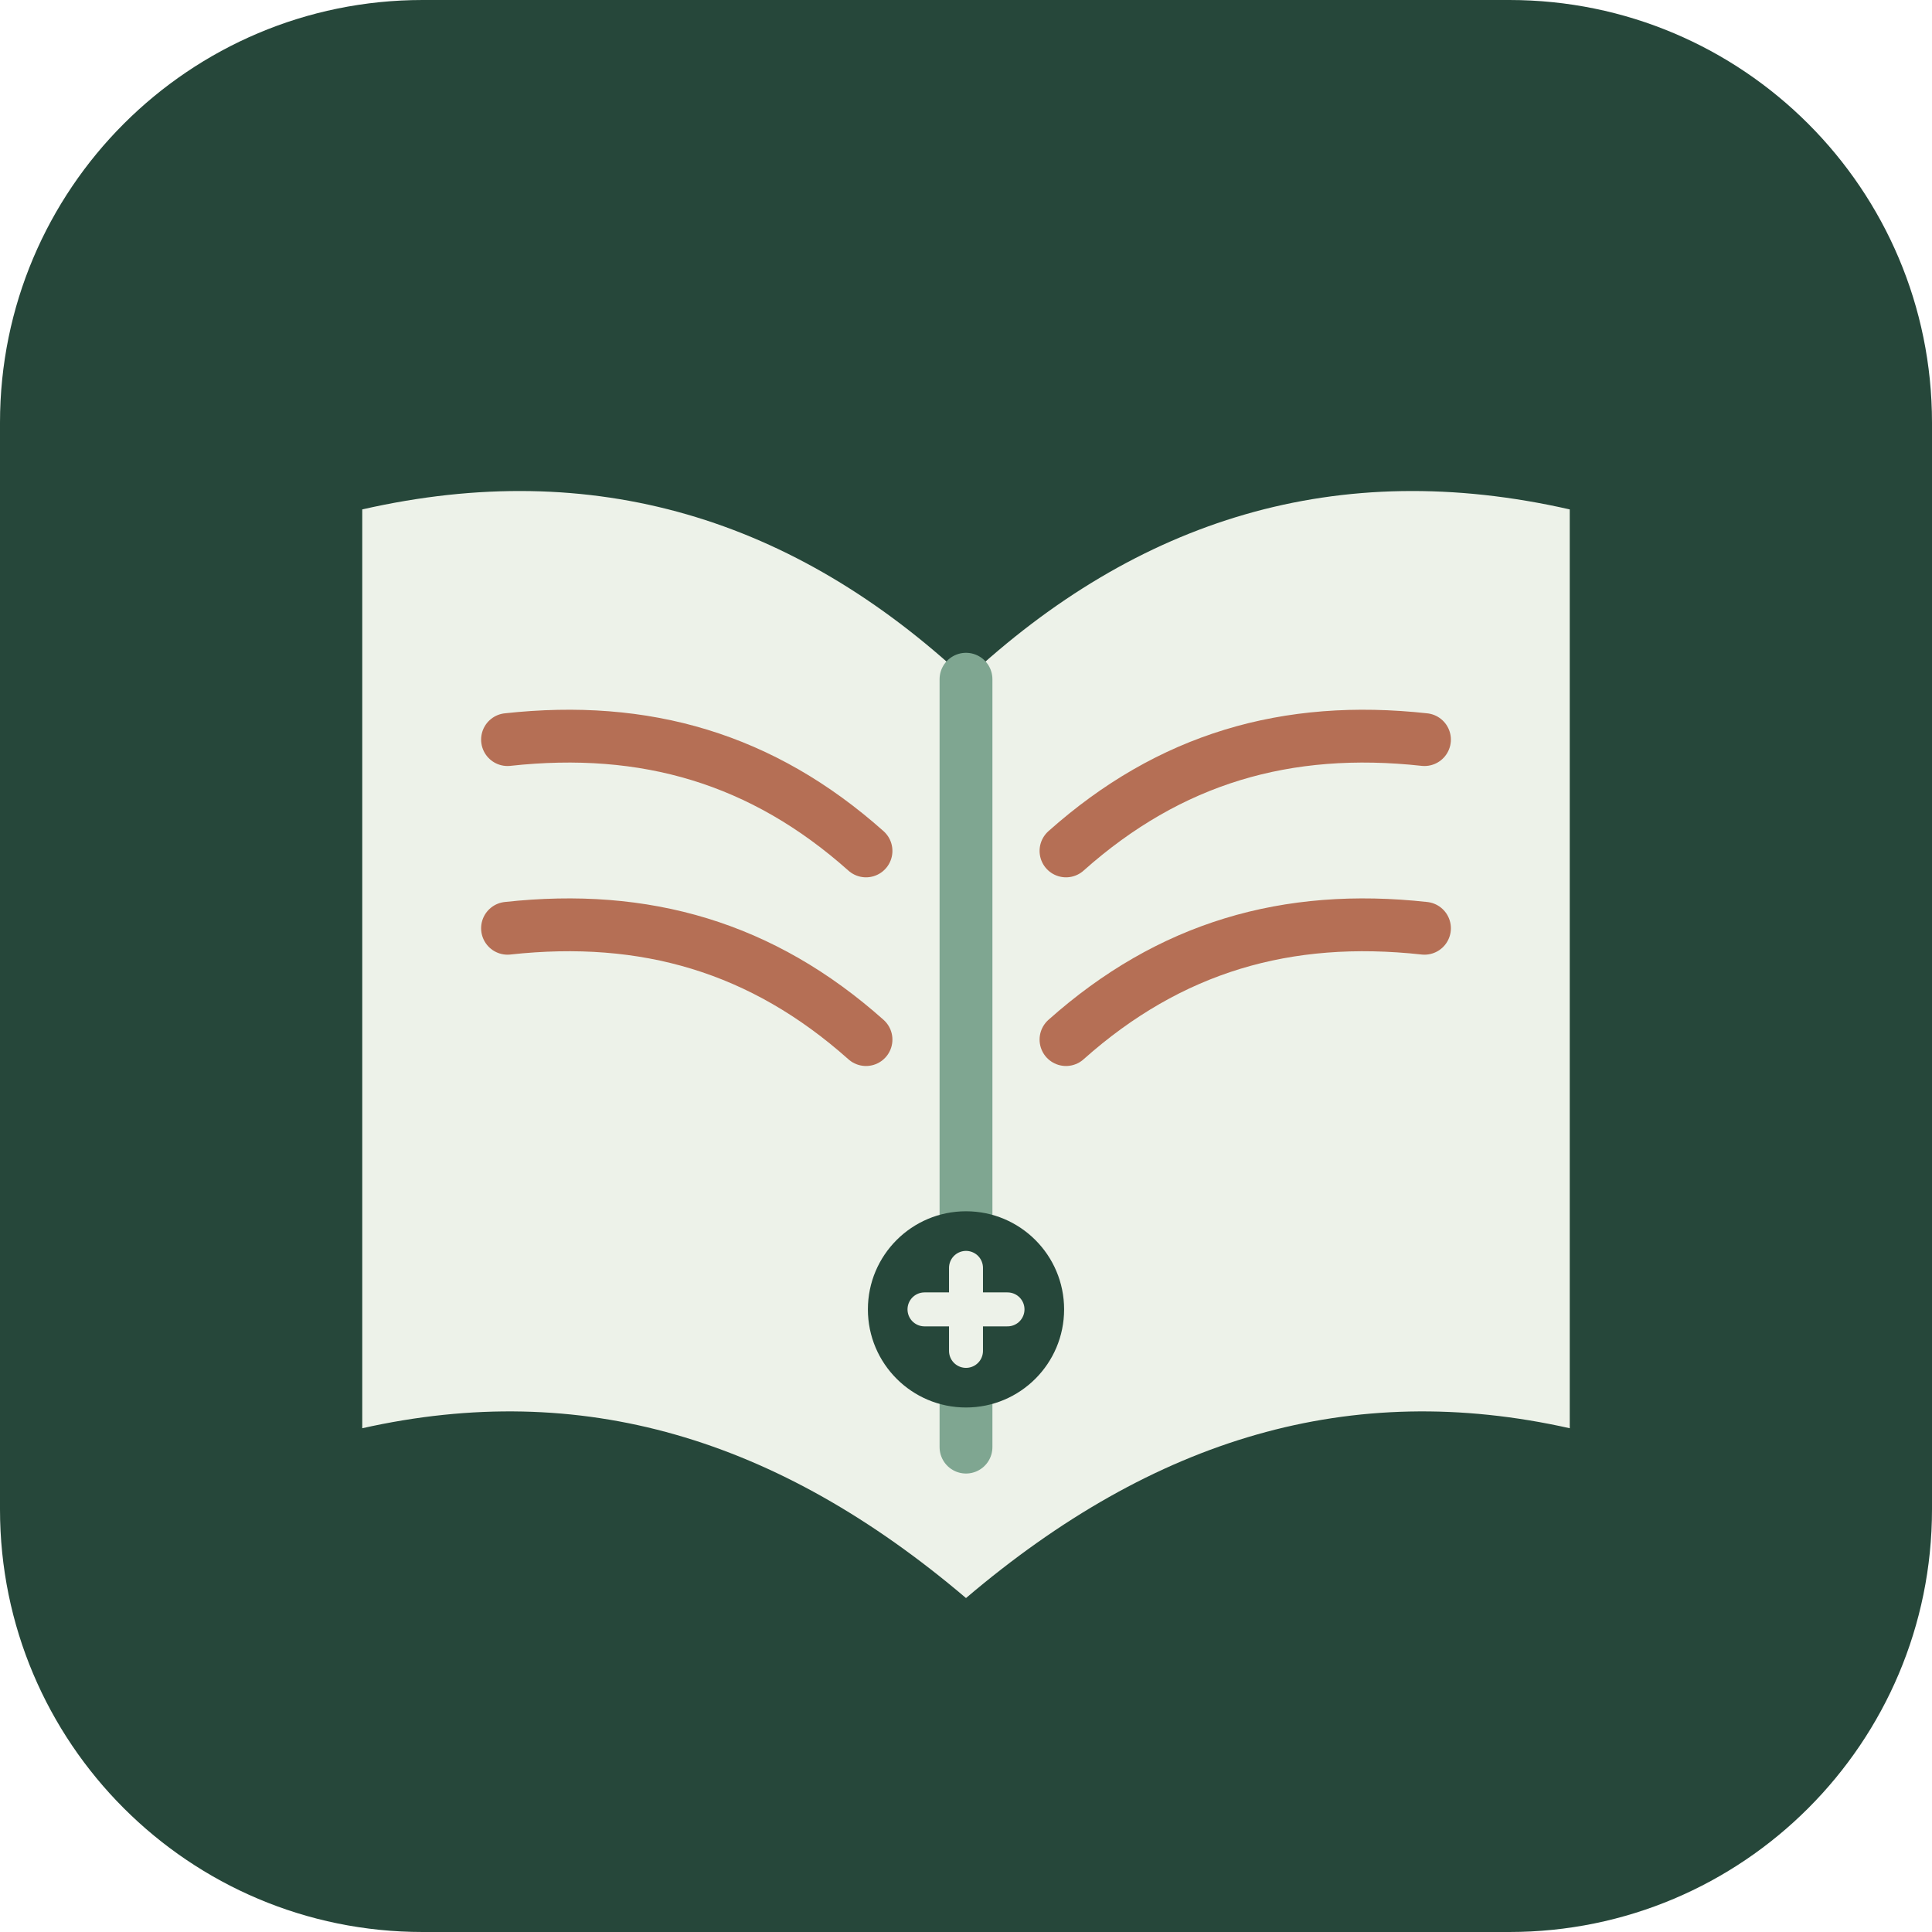
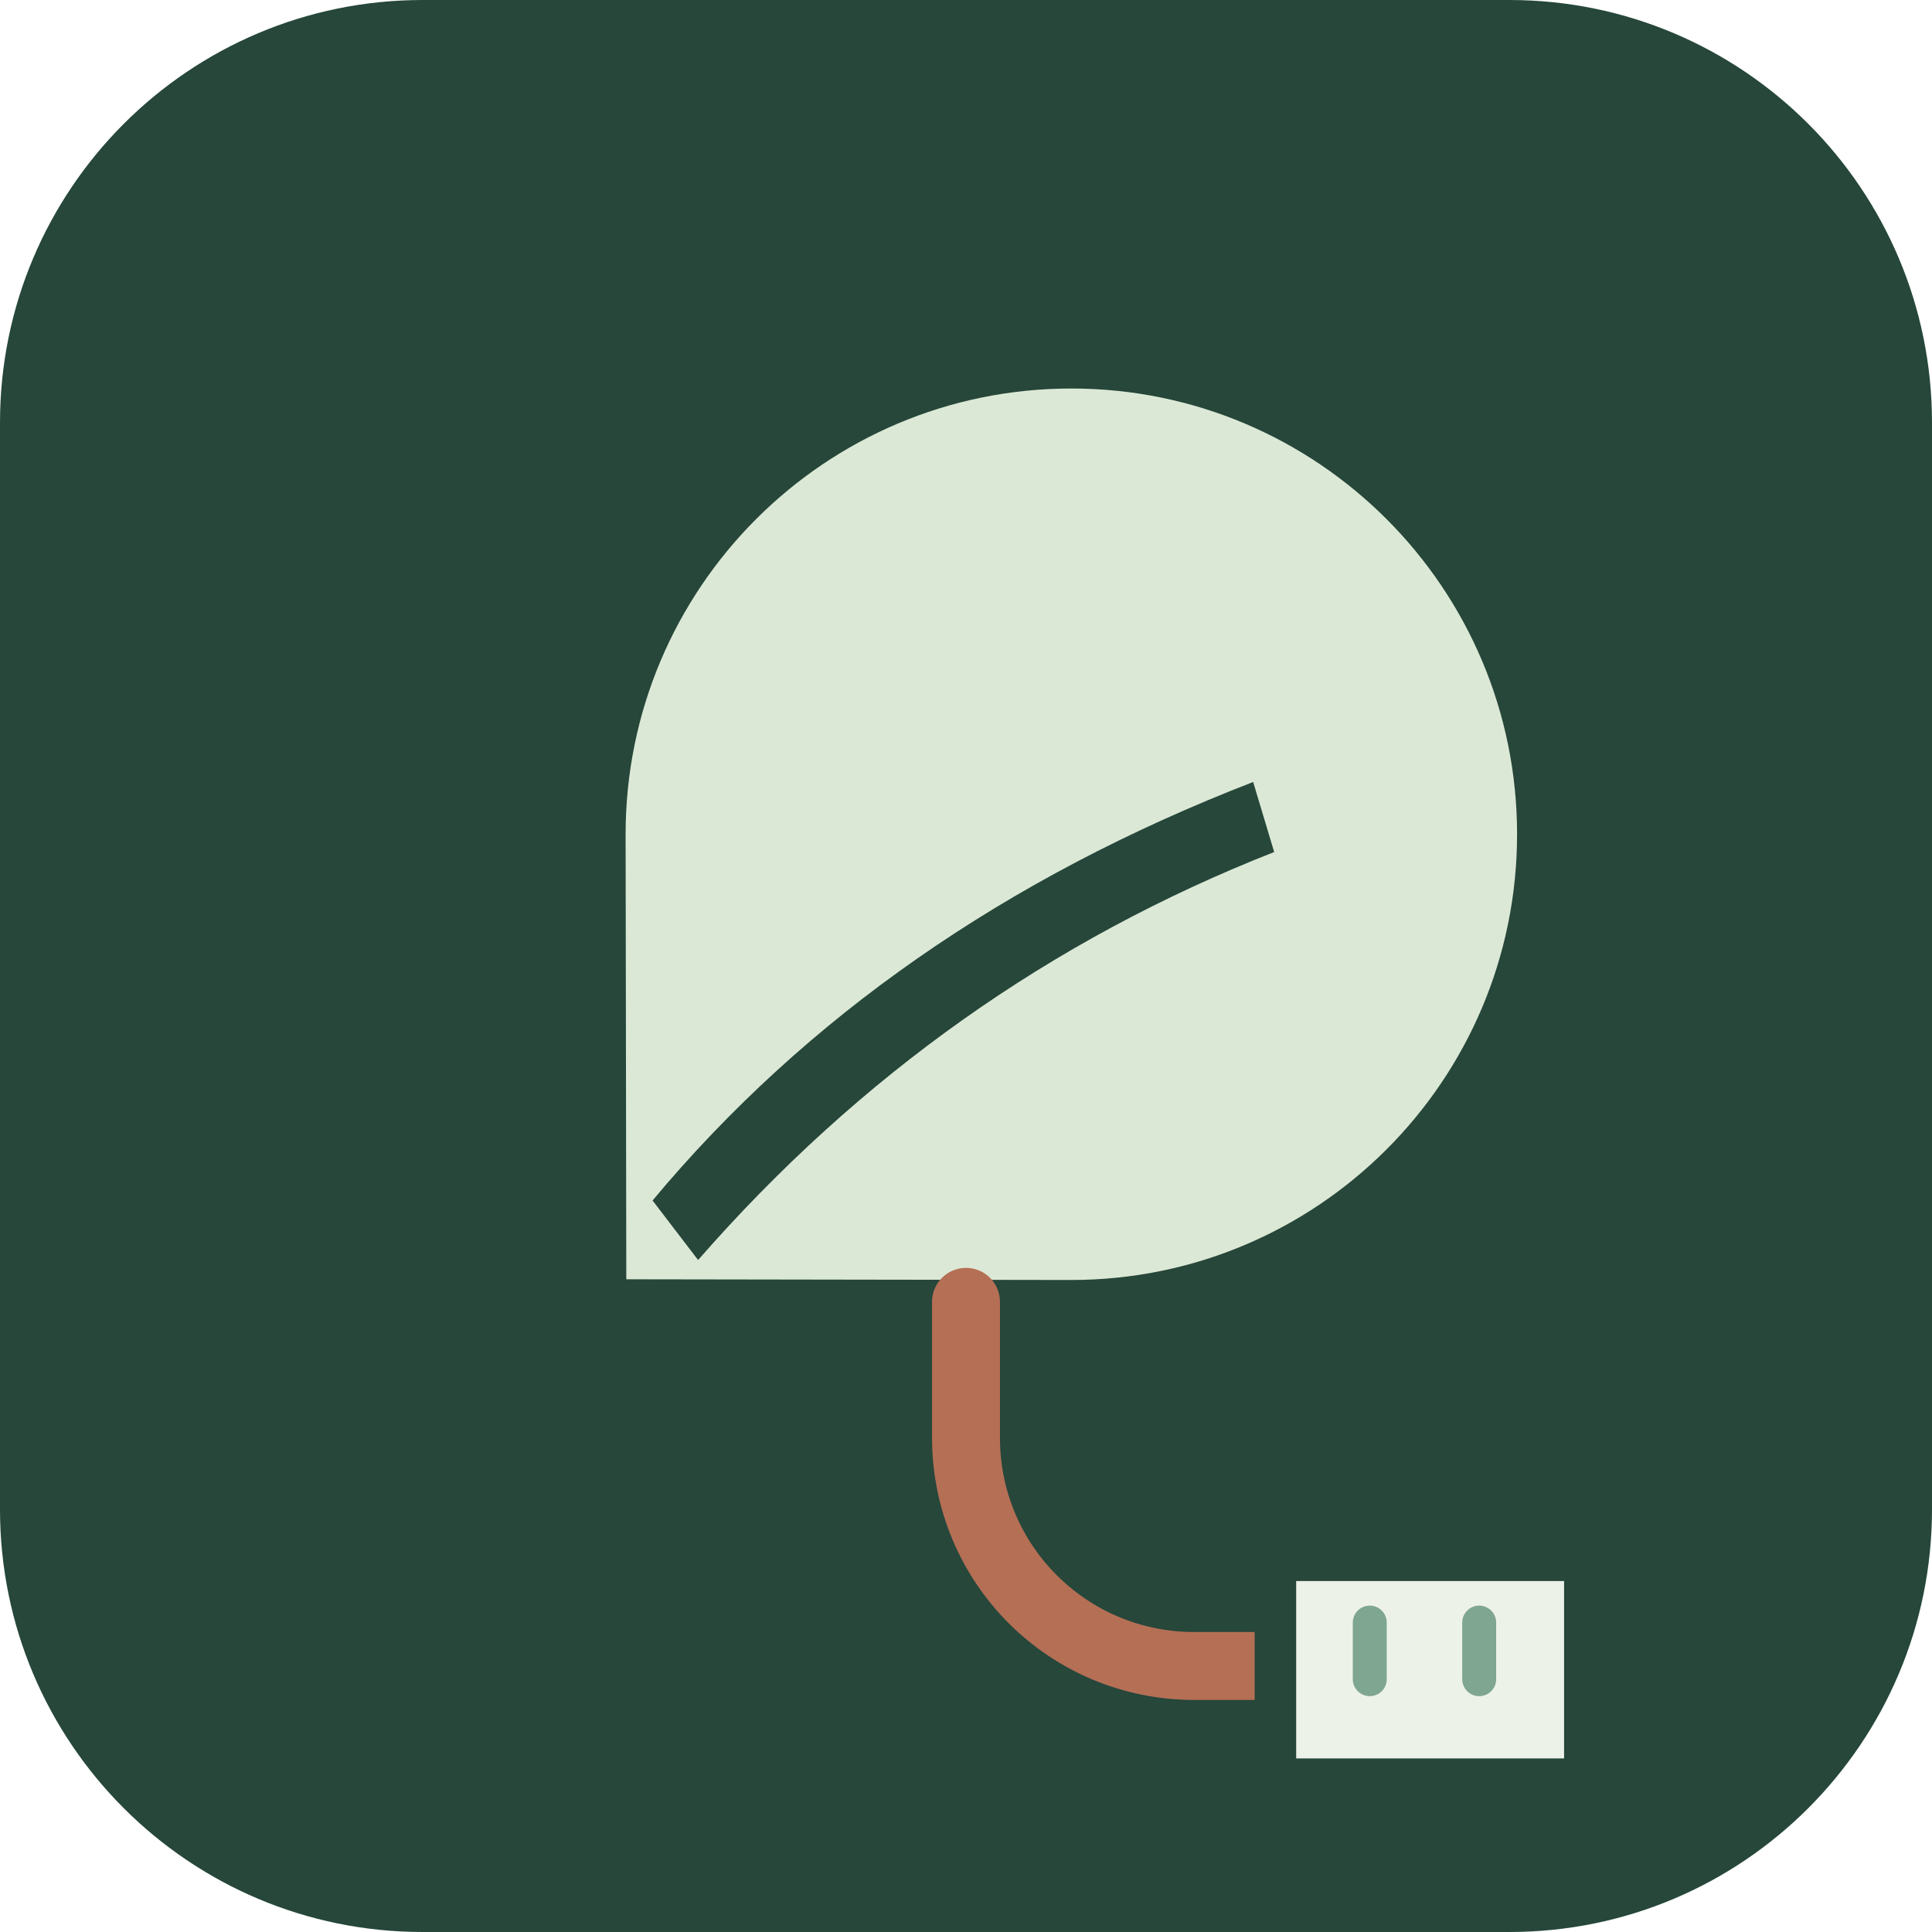
<svg xmlns="http://www.w3.org/2000/svg" viewBox="0 0 1024 1024" role="img" aria-label="Pecia Sync">
  <rect width="1024" height="1024" rx="224" fill="#26473A" />
-   <path d="M192 270c123-28 229 5 320 90 91-85 197-118 320-90v487c-116-26-220 5-320 90-100-85-204-116-320-90Z" fill="#EDF2E9" />
-   <path d="M512 360v407" stroke="#7FA691" stroke-width="28" stroke-linecap="round" />
-   <path d="M269 392c73-8 135 10 190 59M269 492c73-8 135 10 190 59M755 392c-73-8-135 10-190 59M755 492c-73-8-135 10-190 59" fill="none" stroke="#B56F55" stroke-width="28" stroke-linecap="round" />
-   <circle cx="512" cy="694" r="52" fill="#26473A" />
-   <path d="M490 694h44M512 672v44" stroke="#EDF2E9" stroke-width="18" stroke-linecap="round" />
+   <g transform="translate(112 98) scale(25)">
+     <path fill="#DCE8D6" fill-rule="evenodd" transform="rotate(45 16 16) translate(16 16) scale(1.05) translate(-16 -16)" d="M16 25.7 9.64 19.36A9 9 0 1 1 22.36 19.36ZM15.25 24.2Q14.6 17 17.85 9.65L19.15 10.35Q16.25 17 16.75 24.4Z" />
+   </g>
+   <path d="M512 690v72c0 67 54 121 121 121h43" fill="none" stroke="#B56F55" stroke-width="36" stroke-linecap="round" />
+   <path d="M676 827h164v116H676Z" fill="#EDF2E9" stroke="#26473A" stroke-width="22" stroke-linejoin="round" />
+   <path d="M726 860v30M784 860v30" stroke="#7FA691" stroke-width="18" stroke-linecap="round" />
</svg>
